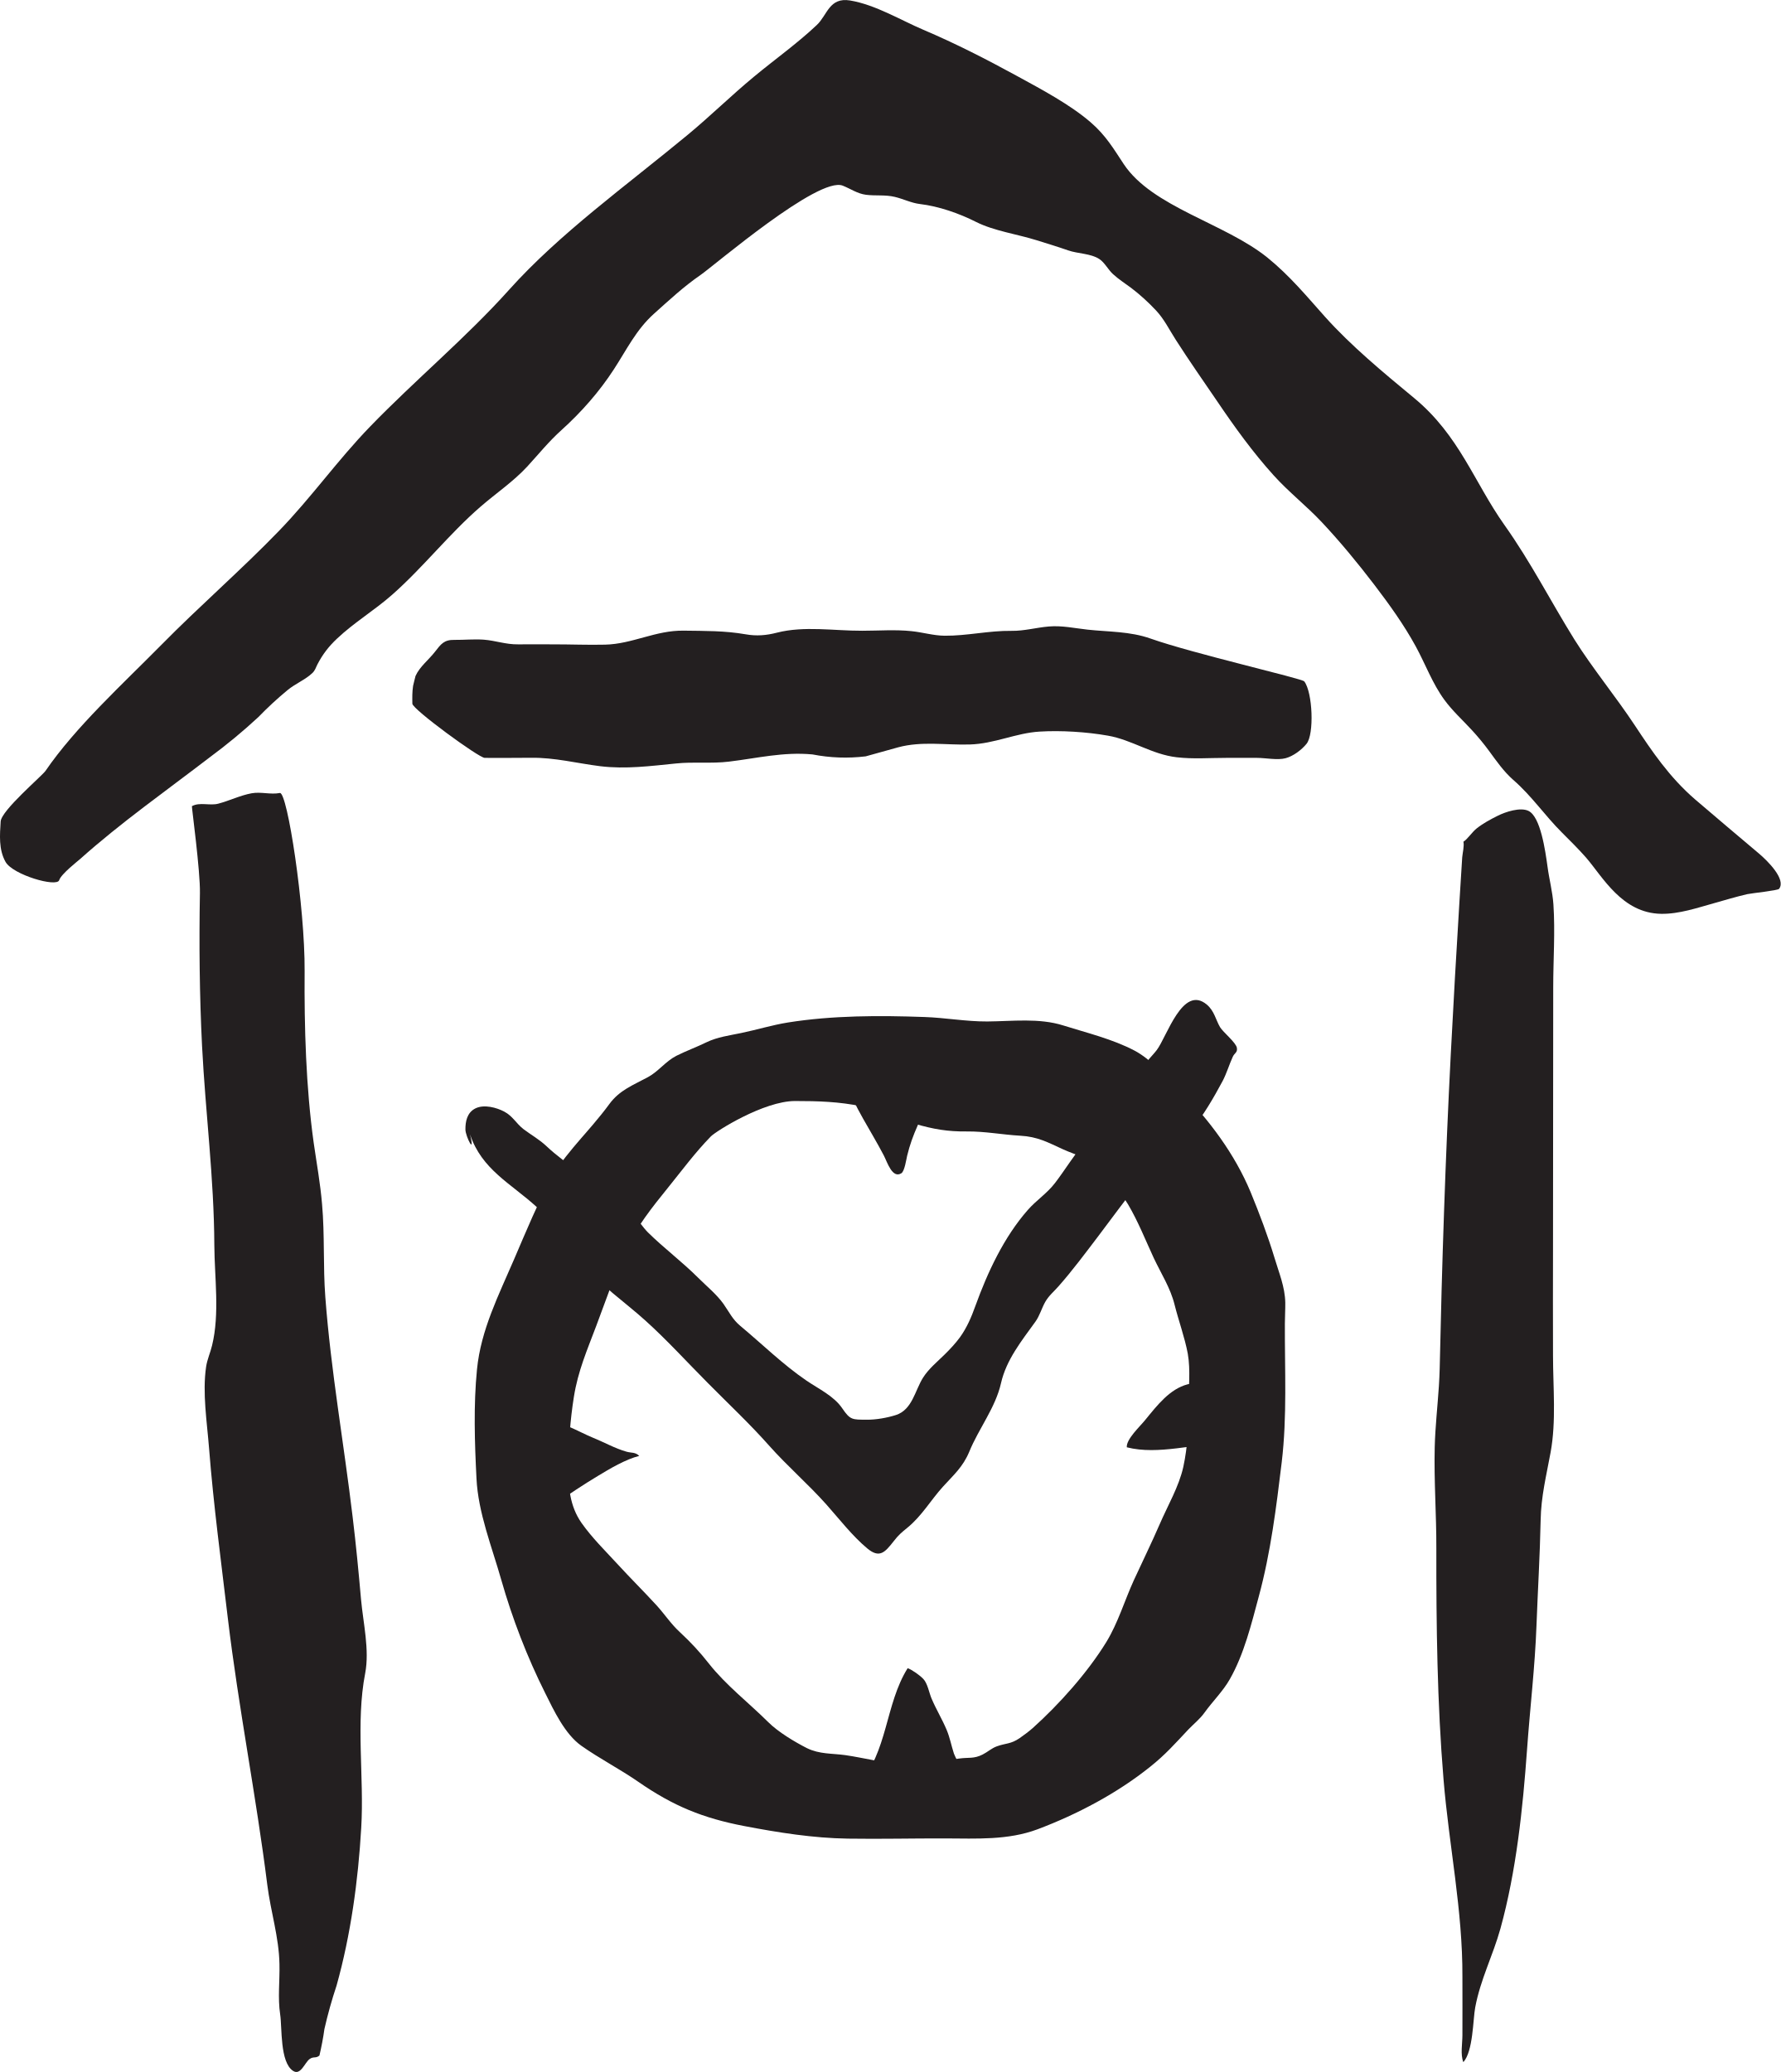
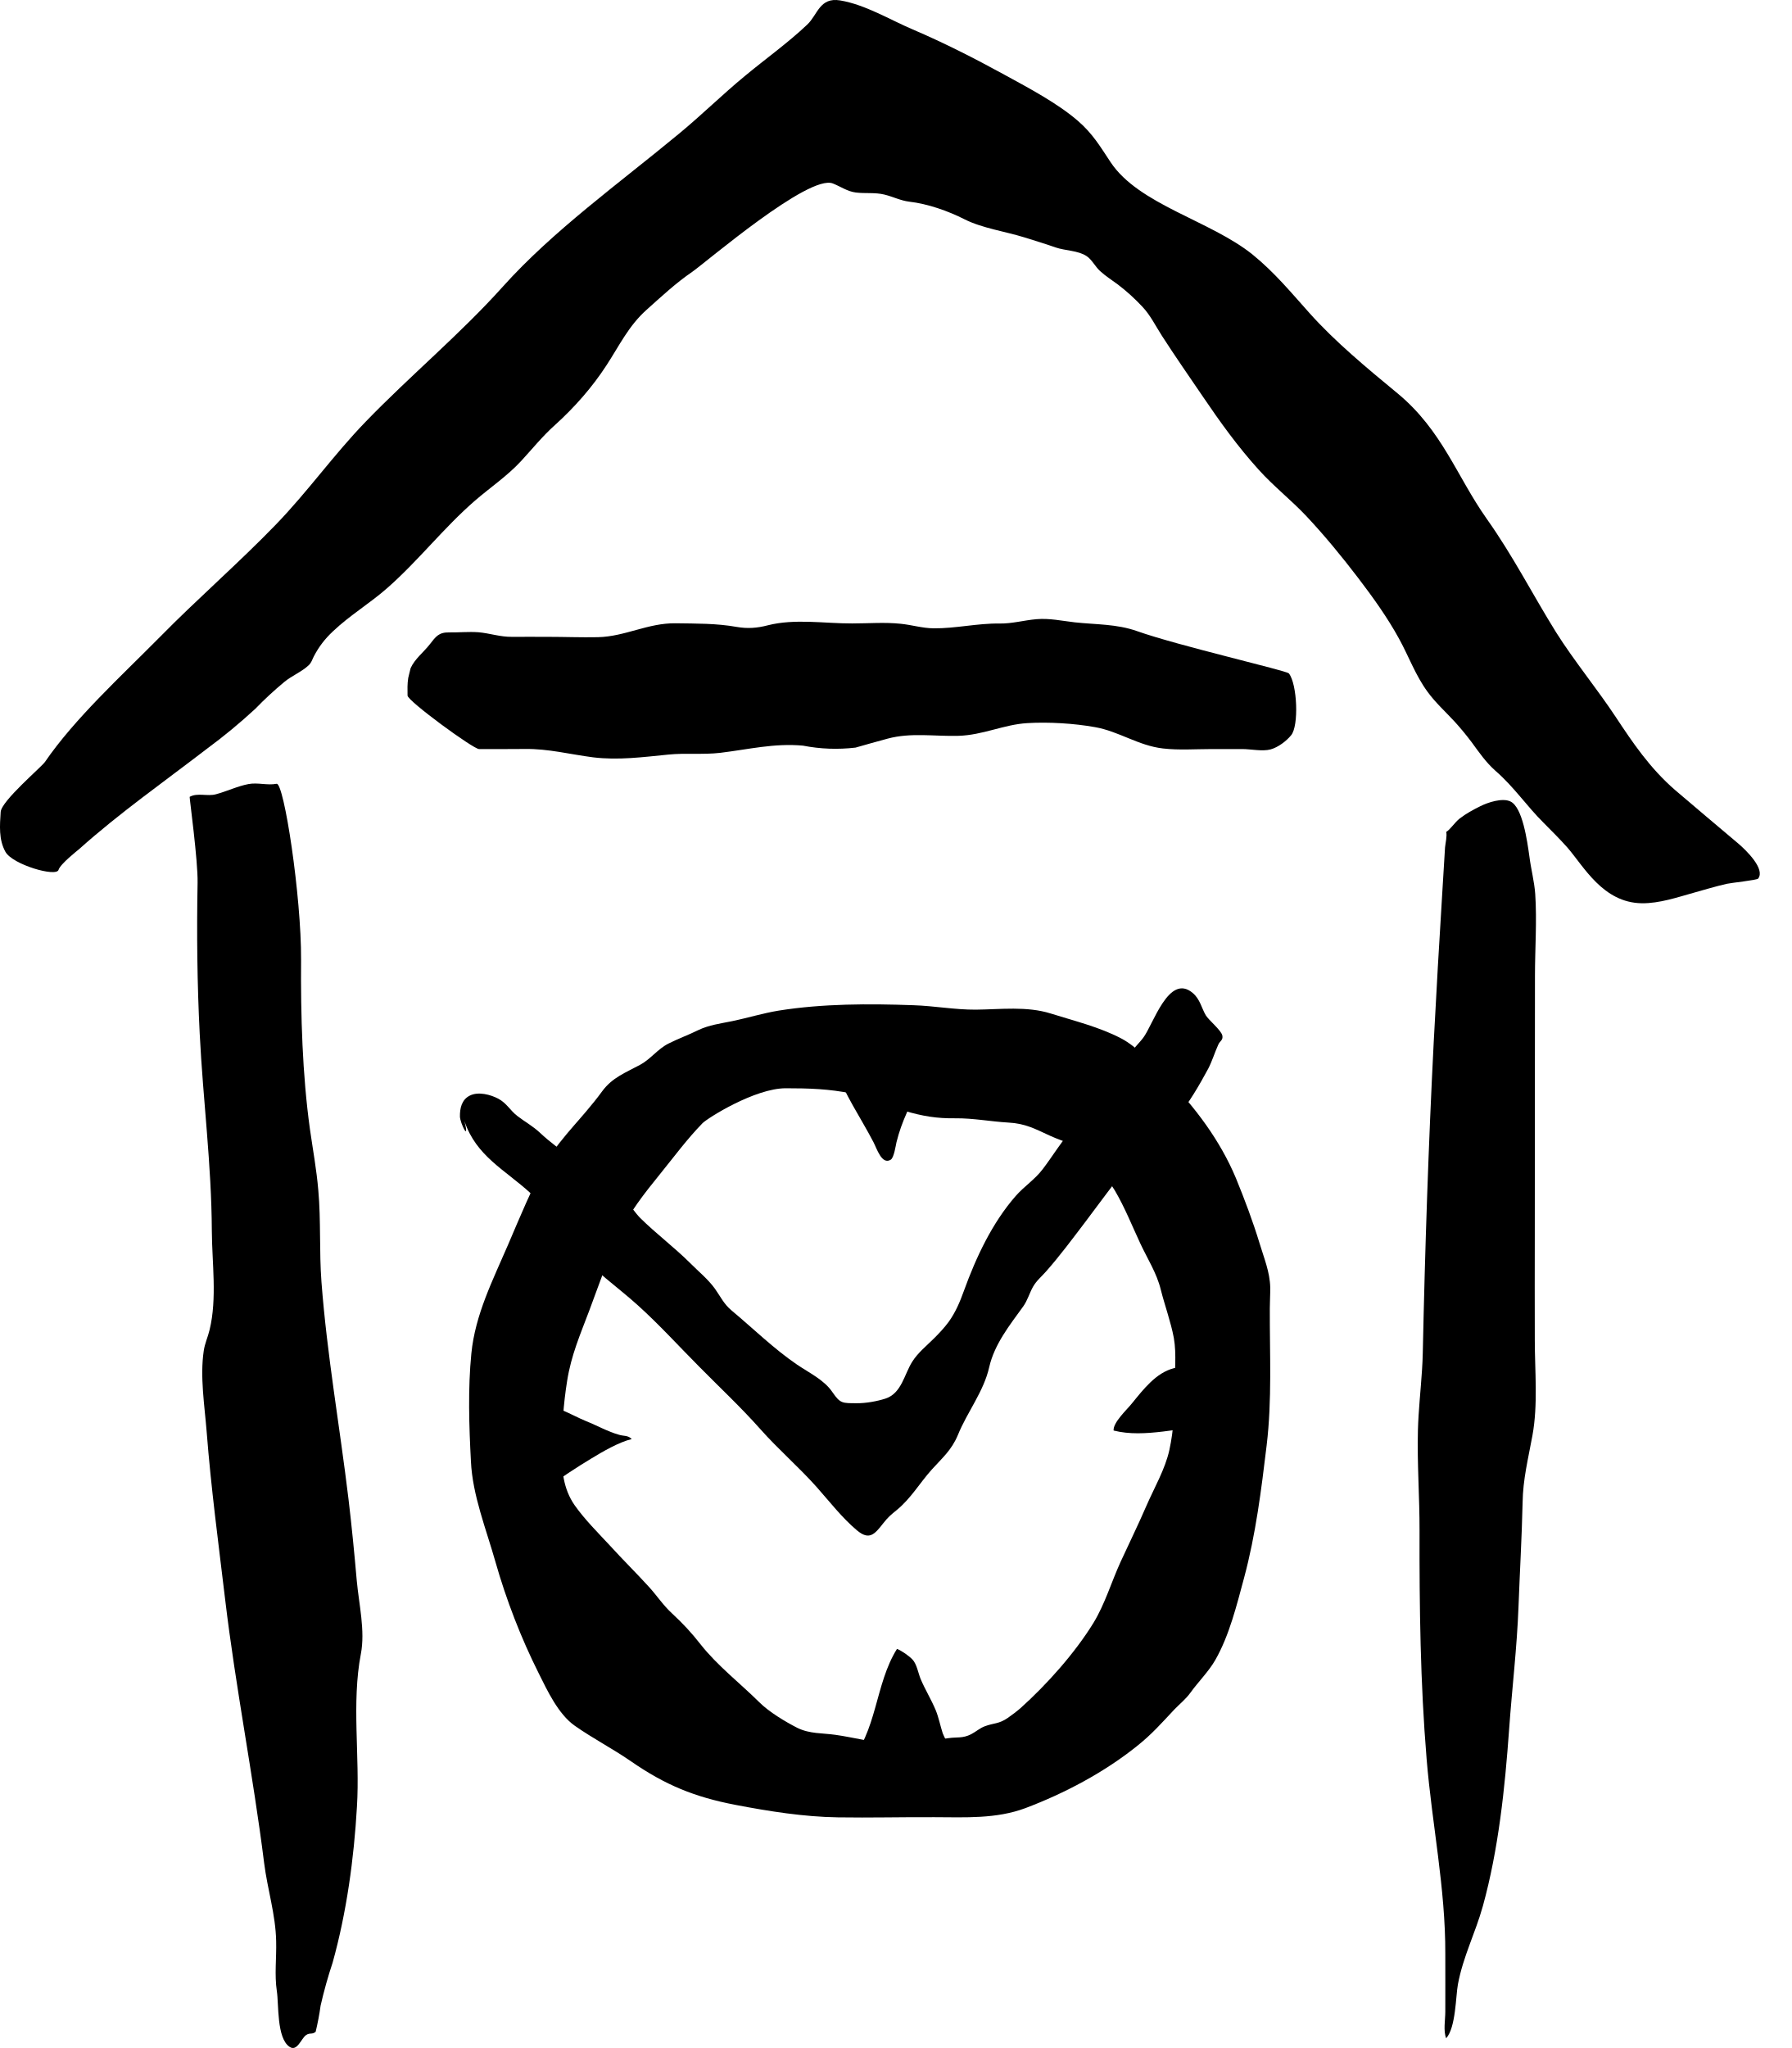
- <svg xmlns="http://www.w3.org/2000/svg" width="20.628" height="24" viewBox="0 0 5.458 6.35" version="1.1" id="svg10901">
-   <defs id="defs10898">
-     <clipPath clipPathUnits="userSpaceOnUse" id="clipPath2710">
-       <path d="m 298.717,249.57 h 24.7 v 24.7 h -24.7 z" id="path2708" />
-     </clipPath>
-   </defs>
-   <g id="layer1" transform="translate(-63.99285,-104.9461)">
-     <g id="g2704" transform="matrix(0.3109498,0,0,-0.3109498,-30.05779,189.7889)">
-       <g id="g2706" clip-path="url(#clipPath2710)">
-         <g id="g2712" transform="translate(302.911,265.253)">
-           <path d="m 0,0 c 0.296,0.432 0.758,0.853 1.144,1.244 0.373,0.379 0.79,0.741 1.158,1.122 0.322,0.333 0.574,0.693 0.896,1.026 0.444,0.459 0.946,0.876 1.369,1.347 0.499,0.557 1.155,1.027 1.763,1.53 0.226,0.187 0.427,0.386 0.652,0.572 0.206,0.171 0.43,0.33 0.62,0.51 C 7.707,7.449 7.724,7.627 7.931,7.593 8.181,7.551 8.432,7.398 8.651,7.305 8.973,7.168 9.273,7.014 9.57,6.852 9.821,6.715 10.099,6.567 10.301,6.393 10.452,6.263 10.53,6.128 10.628,5.98 10.91,5.556 11.622,5.399 12.044,5.059 c 0.222,-0.18 0.39,-0.385 0.569,-0.585 0.257,-0.286 0.566,-0.542 0.879,-0.801 0.444,-0.368 0.588,-0.825 0.887,-1.248 0.263,-0.37 0.456,-0.753 0.692,-1.132 0.179,-0.285 0.408,-0.562 0.596,-0.847 0.166,-0.251 0.338,-0.507 0.591,-0.726 0.209,-0.18 0.42,-0.356 0.631,-0.535 0.083,-0.07 0.271,-0.255 0.198,-0.348 -0.012,-0.016 -0.272,-0.043 -0.313,-0.052 -0.112,-0.026 -0.221,-0.059 -0.331,-0.09 -0.159,-0.044 -0.341,-0.107 -0.518,-0.104 -0.387,0.006 -0.577,0.366 -0.741,0.555 -0.073,0.083 -0.155,0.164 -0.236,0.245 -0.171,0.17 -0.297,0.36 -0.481,0.52 -0.095,0.084 -0.164,0.184 -0.238,0.285 -0.053,0.072 -0.11,0.141 -0.171,0.207 -0.09,0.098 -0.19,0.188 -0.269,0.296 C 13.67,0.861 13.602,1.051 13.506,1.227 13.389,1.441 13.245,1.641 13.097,1.835 12.935,2.047 12.763,2.256 12.581,2.45 12.429,2.612 12.255,2.747 12.106,2.912 11.9,3.14 11.722,3.387 11.55,3.641 11.412,3.843 11.273,4.042 11.141,4.248 11.078,4.346 11.026,4.453 10.946,4.538 10.87,4.619 10.789,4.693 10.701,4.76 10.641,4.805 10.577,4.845 10.522,4.896 10.476,4.937 10.439,5.011 10.388,5.044 10.305,5.1 10.173,5.097 10.08,5.13 9.977,5.166 9.874,5.197 9.769,5.23 9.577,5.29 9.348,5.322 9.173,5.41 9.007,5.494 8.805,5.565 8.618,5.587 8.534,5.597 8.456,5.637 8.372,5.657 8.277,5.68 8.182,5.666 8.087,5.678 8.002,5.689 7.938,5.736 7.858,5.768 7.619,5.862 6.598,4.986 6.457,4.888 6.29,4.773 6.149,4.641 5.998,4.506 5.821,4.347 5.729,4.152 5.601,3.956 5.459,3.737 5.281,3.535 5.087,3.36 4.962,3.248 4.861,3.122 4.748,2.999 4.609,2.849 4.44,2.736 4.287,2.603 3.978,2.335 3.726,2.009 3.418,1.737 3.244,1.583 3.042,1.463 2.873,1.303 2.792,1.227 2.732,1.149 2.681,1.051 2.662,1.015 2.66,0.992 2.628,0.962 2.563,0.9 2.459,0.857 2.387,0.797 2.286,0.714 2.19,0.625 2.099,0.531 1.946,0.389 1.786,0.257 1.618,0.133 1.191,-0.195 0.741,-0.511 0.34,-0.87 0.327,-0.882 0.153,-1.017 0.135,-1.077 0.113,-1.151 -0.322,-1.025 -0.394,-0.897 -0.463,-0.773 -0.45,-0.633 -0.442,-0.499 -0.436,-0.39 -0.035,-0.051 0,0" style="fill:#231f20;fill-opacity:1;fill-rule:nonzero;stroke:none" id="path2714" />
-         </g>
-         <g id="g2716" transform="translate(314.177,258.994)">
-           <path d="m 0,0 c 0,-0.208 -0.007,-0.397 -0.051,-0.601 -0.043,-0.194 -0.153,-0.38 -0.232,-0.563 -0.081,-0.187 -0.171,-0.37 -0.256,-0.555 -0.092,-0.202 -0.155,-0.418 -0.27,-0.607 -0.184,-0.3 -0.464,-0.614 -0.727,-0.85 -0.04,-0.035 -0.086,-0.069 -0.129,-0.099 -0.088,-0.06 -0.136,-0.048 -0.226,-0.081 -0.051,-0.019 -0.09,-0.056 -0.138,-0.08 -0.086,-0.044 -0.139,-0.027 -0.226,-0.039 -0.192,-0.027 -0.369,-0.043 -0.567,-0.046 -0.192,-0.002 -0.371,0.052 -0.561,0.079 -0.13,0.018 -0.254,0.008 -0.378,0.069 -0.12,0.061 -0.284,0.159 -0.381,0.256 -0.19,0.189 -0.418,0.365 -0.585,0.577 -0.091,0.116 -0.176,0.207 -0.283,0.307 -0.089,0.081 -0.149,0.174 -0.229,0.263 -0.128,0.14 -0.263,0.273 -0.391,0.413 -0.119,0.129 -0.251,0.259 -0.353,0.404 -0.116,0.166 -0.131,0.356 -0.129,0.551 0.002,0.236 0.017,0.458 0.054,0.691 0.041,0.257 0.13,0.459 0.221,0.701 0.095,0.252 0.18,0.503 0.292,0.749 0.102,0.223 0.261,0.422 0.414,0.611 0.139,0.172 0.267,0.346 0.423,0.506 0.05,0.051 0.522,0.349 0.83,0.349 0.227,0 0.435,-0.006 0.659,-0.053 0.184,-0.039 0.345,-0.122 0.523,-0.172 0.184,-0.053 0.322,-0.077 0.511,-0.075 0.177,0.002 0.35,-0.032 0.526,-0.042 0.171,-0.009 0.271,-0.065 0.418,-0.132 0.156,-0.071 0.235,-0.071 0.355,-0.202 0.098,-0.106 0.217,-0.218 0.291,-0.344 0.099,-0.168 0.171,-0.351 0.253,-0.528 0.072,-0.153 0.164,-0.294 0.205,-0.46 0.04,-0.159 0.1,-0.322 0.13,-0.482 C 0.022,0.35 0,0.167 0,0 M 0.954,1.018 C 0.951,1.174 0.892,1.311 0.848,1.459 0.782,1.677 0.699,1.896 0.612,2.108 0.455,2.484 0.205,2.817 -0.078,3.106 -0.202,3.232 -0.374,3.419 -0.532,3.502 -0.752,3.617 -1,3.676 -1.235,3.75 -1.473,3.825 -1.736,3.791 -1.983,3.789 -2.193,3.788 -2.395,3.826 -2.603,3.833 -3.048,3.849 -3.509,3.849 -3.948,3.779 -4.104,3.754 -4.255,3.707 -4.41,3.675 -4.525,3.651 -4.643,3.636 -4.751,3.584 -4.849,3.536 -4.949,3.5 -5.047,3.451 -5.156,3.395 -5.221,3.299 -5.327,3.241 -5.476,3.16 -5.608,3.113 -5.71,2.973 -5.802,2.846 -5.95,2.68 -5.989,2.635 -6.083,2.526 -6.196,2.393 -6.267,2.266 -6.417,1.997 -6.525,1.729 -6.647,1.446 -6.798,1.094 -6.975,0.749 -7.013,0.36 -7.048,0.009 -7.036,-0.363 -7.018,-0.715 c 0.016,-0.338 0.153,-0.677 0.245,-1.002 0.108,-0.379 0.255,-0.76 0.432,-1.113 0.085,-0.171 0.194,-0.405 0.357,-0.52 0.18,-0.127 0.379,-0.229 0.561,-0.355 0.345,-0.239 0.637,-0.358 1.044,-0.436 0.334,-0.064 0.68,-0.119 1.021,-0.124 0.321,-0.005 0.643,0.003 0.964,0.002 0.305,-0.001 0.615,-0.019 0.906,0.09 0.391,0.147 0.786,0.356 1.11,0.616 0.151,0.12 0.246,0.229 0.377,0.368 0.052,0.054 0.115,0.104 0.159,0.166 0.078,0.109 0.183,0.212 0.248,0.327 0.142,0.248 0.214,0.547 0.287,0.818 0.118,0.436 0.172,0.878 0.226,1.323 0.054,0.452 0.029,0.91 0.031,1.365 0,0.069 0.005,0.14 0.004,0.208" style="fill:#231f20;fill-opacity:1;fill-rule:nonzero;stroke:none" id="path2718" />
-         </g>
-         <g id="g2720" transform="translate(307.095,261.671)">
-           <path d="m 0,0 c 0.116,-0.348 0.4,-0.482 0.657,-0.716 0.176,-0.161 0.305,-0.367 0.452,-0.552 0.177,-0.225 0.41,-0.378 0.62,-0.568 0.215,-0.194 0.411,-0.41 0.615,-0.615 0.201,-0.203 0.413,-0.402 0.603,-0.616 0.181,-0.204 0.386,-0.38 0.566,-0.582 0.127,-0.143 0.255,-0.309 0.402,-0.432 0.121,-0.101 0.174,-0.041 0.261,0.07 0.047,0.061 0.077,0.086 0.136,0.134 0.142,0.116 0.228,0.269 0.349,0.403 0.107,0.118 0.197,0.194 0.26,0.345 0.094,0.23 0.258,0.433 0.313,0.676 0.052,0.23 0.202,0.416 0.339,0.606 0.042,0.058 0.062,0.133 0.097,0.195 0.037,0.064 0.084,0.1 0.132,0.155 0.136,0.154 0.263,0.325 0.387,0.488 0.143,0.189 0.283,0.382 0.43,0.565 0.143,0.178 0.348,0.307 0.491,0.483 0.118,0.146 0.221,0.322 0.309,0.487 0.039,0.075 0.064,0.16 0.099,0.237 C 7.535,0.802 7.567,0.805 7.559,0.852 7.55,0.905 7.422,1.007 7.393,1.056 7.351,1.128 7.336,1.217 7.263,1.278 7.025,1.479 6.869,0.961 6.769,0.83 6.72,0.766 6.671,0.731 6.638,0.652 6.583,0.519 6.554,0.461 6.444,0.372 6.298,0.255 6.18,0.064 6.058,-0.081 5.952,-0.207 5.867,-0.348 5.768,-0.478 5.686,-0.585 5.584,-0.648 5.498,-0.746 5.262,-1.015 5.102,-1.359 4.981,-1.693 4.942,-1.802 4.898,-1.905 4.83,-2 4.785,-2.061 4.732,-2.118 4.678,-2.171 4.604,-2.244 4.522,-2.31 4.466,-2.398 4.386,-2.524 4.36,-2.715 4.198,-2.767 4.113,-2.794 4.003,-2.814 3.912,-2.813 3.769,-2.812 3.749,-2.818 3.67,-2.702 3.588,-2.58 3.439,-2.511 3.317,-2.428 3.085,-2.27 2.879,-2.067 2.664,-1.888 2.587,-1.824 2.555,-1.752 2.498,-1.671 2.43,-1.576 2.333,-1.498 2.25,-1.415 2.092,-1.257 1.911,-1.122 1.753,-0.966 1.702,-0.915 1.666,-0.85 1.609,-0.803 1.522,-0.732 1.428,-0.686 1.349,-0.603 1.175,-0.419 0.943,-0.295 0.756,-0.119 0.682,-0.049 0.605,-0.008 0.527,0.051 0.456,0.106 0.422,0.179 0.337,0.224 0.263,0.263 0.139,0.298 0.053,0.255 -0.029,0.214 -0.046,0.126 -0.045,0.046 -0.044,-0.02 0.055,-0.22 0,0" style="fill:#231f20;fill-opacity:1;fill-rule:nonzero;stroke:none" id="path2722" />
-         </g>
-         <g id="g2724" transform="translate(316.645,259.188)">
-           <path d="m 0,0 c -0.013,-0.2 -0.036,-0.4 -0.041,-0.601 -0.008,-0.332 0.017,-0.665 0.016,-0.997 -10e-4,-0.759 0.008,-1.522 0.071,-2.279 0.054,-0.653 0.189,-1.288 0.186,-1.944 0,-0.192 0.001,-0.384 0,-0.576 0,-0.081 -0.021,-0.189 0.009,-0.265 0.097,0.106 0.095,0.421 0.117,0.539 0.052,0.278 0.174,0.509 0.249,0.778 0.156,0.566 0.22,1.18 0.262,1.763 0.029,0.408 0.078,0.814 0.093,1.222 0.013,0.346 0.034,0.692 0.041,1.038 0.004,0.236 0.056,0.44 0.098,0.669 0.057,0.309 0.024,0.642 0.024,0.955 -10e-4,0.356 -10e-4,0.712 0,1.068 0,0.854 0.002,1.708 0.002,2.562 0,0.268 0.02,0.549 0.002,0.816 C 1.121,4.871 1.087,4.998 1.071,5.12 1.049,5.279 1.002,5.615 0.882,5.671 0.802,5.709 0.657,5.661 0.581,5.623 0.511,5.588 0.439,5.55 0.374,5.499 0.326,5.461 0.282,5.391 0.242,5.367 0.251,5.323 0.234,5.258 0.23,5.213 0.221,5.069 0.212,4.925 0.203,4.781 0.172,4.276 0.143,3.772 0.117,3.267 0.064,2.236 0.03,1.205 0.008,0.172 0.006,0.115 0.004,0.057 0,0" style="fill:#231f20;fill-opacity:1;fill-rule:nonzero;stroke:none" id="path2726" />
-         </g>
-         <g id="g2728" transform="translate(304.433,264.049)">
-           <path d="M 0,0 C -0.009,-0.502 -0.004,-1.007 0.021,-1.508 0.055,-2.171 0.139,-2.806 0.142,-3.472 0.144,-3.788 0.196,-4.147 0.12,-4.458 0.103,-4.53 0.072,-4.596 0.061,-4.669 0.023,-4.926 0.07,-5.215 0.09,-5.472 c 0.044,-0.56 0.119,-1.118 0.185,-1.675 0.105,-0.879 0.279,-1.75 0.389,-2.628 0.033,-0.264 0.115,-0.515 0.12,-0.781 0.004,-0.166 -0.018,-0.333 0.007,-0.497 0.02,-0.13 -0.004,-0.47 0.127,-0.556 0.075,-0.05 0.116,0.084 0.164,0.117 0.039,0.028 0.059,0.003 0.096,0.034 0.02,0.086 0.037,0.173 0.049,0.261 0.033,0.145 0.073,0.288 0.12,0.429 0.14,0.501 0.213,1.036 0.243,1.555 0.03,0.499 -0.056,1.034 0.039,1.523 0.044,0.229 -0.02,0.497 -0.041,0.728 C 1.564,-6.69 1.538,-6.418 1.505,-6.147 1.419,-5.425 1.291,-4.71 1.236,-3.982 1.213,-3.679 1.231,-3.37 1.204,-3.068 1.187,-2.863 1.15,-2.662 1.121,-2.459 1.045,-1.914 1.028,-1.323 1.032,-0.769 1.036,-0.139 0.862,1 0.788,0.986 0.697,0.968 0.601,1 0.509,0.983 0.399,0.963 0.289,0.909 0.182,0.881 0.098,0.858 -0.001,0.899 -0.079,0.856 -0.081,0.84 0.004,0.218 0,0" style="fill:#231f20;fill-opacity:1;fill-rule:nonzero;stroke:none" id="path2730" />
-         </g>
-         <g id="g2732" transform="translate(307.24,265.381)">
-           <path d="m 0,0 c 0.153,0 0.305,-0.001 0.458,0.001 0.233,0.003 0.449,-0.054 0.68,-0.083 0.253,-0.031 0.498,0.002 0.749,0.027 0.173,0.018 0.347,-0.003 0.52,0.018 0.282,0.034 0.537,0.098 0.824,0.071 C 3.405,0 3.58,-0.006 3.755,0.015 3.862,0.045 3.968,0.075 4.075,0.104 4.308,0.167 4.545,0.125 4.781,0.132 5.025,0.139 5.235,0.245 5.469,0.259 5.679,0.272 5.935,0.256 6.143,0.219 6.379,0.178 6.576,0.034 6.821,0.006 6.982,-0.013 7.146,0 7.308,0 7.41,0 7.511,0 7.613,0 7.696,0 7.816,-0.025 7.895,-0.003 7.97,0.017 8.052,0.079 8.1,0.138 8.178,0.232 8.161,0.647 8.078,0.754 8.055,0.783 6.978,1.029 6.563,1.176 6.359,1.248 6.153,1.241 5.942,1.264 5.814,1.278 5.69,1.306 5.561,1.295 5.438,1.285 5.317,1.25 5.193,1.252 4.97,1.255 4.753,1.202 4.533,1.204 4.423,1.205 4.316,1.238 4.207,1.249 4.047,1.266 3.882,1.253 3.721,1.253 3.445,1.252 3.149,1.303 2.88,1.234 2.776,1.207 2.679,1.199 2.572,1.218 2.365,1.254 2.171,1.251 1.961,1.254 1.684,1.258 1.456,1.122 1.186,1.116 1.02,1.112 0.852,1.119 0.685,1.119 0.567,1.119 0.447,1.12 0.329,1.119 0.21,1.117 0.107,1.156 -0.008,1.165 -0.104,1.172 -0.203,1.162 -0.298,1.163 -0.401,1.165 -0.431,1.122 -0.49,1.046 -0.551,0.967 -0.641,0.899 -0.682,0.807 -0.683,0.806 -0.707,0.705 -0.706,0.709 -0.715,0.65 -0.714,0.595 -0.713,0.534 -0.713,0.48 -0.057,0 0,0" style="fill:#231f20;fill-opacity:1;fill-rule:nonzero;stroke:none" id="path2734" />
-         </g>
-         <g id="g2736" transform="translate(314.55,258.624)">
-           <path d="m 0,0 c -0.311,0.002 -0.667,-0.118 -0.981,-0.038 -0.007,0.08 0.131,0.206 0.182,0.27 0.117,0.143 0.241,0.305 0.418,0.351 0.085,0.022 0.568,0.08 0.56,0.222" style="fill:#231f20;fill-opacity:1;fill-rule:nonzero;stroke:none" id="path2738" />
-         </g>
-         <g id="g2740" transform="translate(307.793,258.848)">
-           <path d="M 0,0 C 0.169,0.02 0.367,-0.108 0.515,-0.168 0.622,-0.211 0.733,-0.274 0.844,-0.305 0.891,-0.319 0.933,-0.308 0.97,-0.347 0.841,-0.378 0.676,-0.475 0.563,-0.544 0.421,-0.629 0.279,-0.725 0.142,-0.817 0.068,-0.868 -0.063,-1.036 -0.167,-0.978 c 0.029,0.059 0.1,0.094 0.167,0.083" style="fill:#231f20;fill-opacity:1;fill-rule:nonzero;stroke:none" id="path2742" />
-         </g>
-         <g id="g2744" transform="translate(310.925,255.268)">
-           <path d="M 0,0 C 0.288,0.309 0.261,0.785 0.484,1.141 0.529,1.124 0.603,1.072 0.638,1.035 0.68,0.992 0.696,0.897 0.719,0.843 0.764,0.736 0.825,0.637 0.869,0.531 0.9,0.457 0.915,0.376 0.94,0.299 0.948,0.273 1.013,0.156 1.02,0.126 1.043,0.036 0.984,-0.104 1.076,-0.163 1.073,-0.109 1.074,-0.054 1.074,0" style="fill:#231f20;fill-opacity:1;fill-rule:nonzero;stroke:none" id="path2746" />
-         </g>
-         <g id="g2748" transform="translate(310.791,262.204)">
-           <path d="m 0,0 c 0.094,-0.268 0.253,-0.492 0.384,-0.744 0.033,-0.064 0.083,-0.229 0.172,-0.173 0.032,0.02 0.049,0.14 0.057,0.173 0.026,0.107 0.059,0.198 0.104,0.299 0.058,0.129 0.075,0.293 0.178,0.4" style="fill:#231f20;fill-opacity:1;fill-rule:nonzero;stroke:none" id="path2750" />
-         </g>
-       </g>
-     </g>
-   </g>
+ <svg xmlns="http://www.w3.org/2000/svg" width="21" height="24" viewBox="0 0 21 24" fill="#000000">
+   <path d="M0.527 8.929C0.875 8.421 1.418 7.926 1.872 7.467C2.31 7.021 2.8 6.596 3.233 6.148C3.611 5.757 3.907 5.334 4.286 4.942C4.807 4.403 5.397 3.913 5.894 3.359C6.481 2.705 7.252 2.152 7.966 1.561C8.232 1.341 8.468 1.107 8.733 0.889C8.975 0.688 9.238 0.501 9.461 0.289C9.585 0.174 9.605 -0.035 9.848 0.005C10.142 0.054 10.437 0.234 10.694 0.343C11.073 0.505 11.425 0.685 11.774 0.876C12.069 1.037 12.396 1.211 12.633 1.415C12.811 1.568 12.902 1.727 13.018 1.901C13.349 2.399 14.186 2.584 14.682 2.983C14.943 3.195 15.14 3.436 15.351 3.671C15.652 4.007 16.016 4.308 16.384 4.612C16.905 5.044 17.075 5.582 17.426 6.079C17.735 6.514 17.962 6.964 18.239 7.409C18.45 7.744 18.719 8.07 18.94 8.404C19.135 8.699 19.337 9 19.634 9.258C19.88 9.469 20.128 9.676 20.376 9.886C20.473 9.969 20.694 10.186 20.608 10.296C20.594 10.314 20.289 10.346 20.241 10.357C20.109 10.387 19.981 10.426 19.852 10.462C19.665 10.514 19.451 10.588 19.243 10.585C18.788 10.578 18.565 10.154 18.372 9.932C18.286 9.835 18.19 9.74 18.095 9.644C17.894 9.445 17.746 9.221 17.529 9.033C17.418 8.935 17.337 8.817 17.25 8.698C17.187 8.614 17.12 8.533 17.049 8.455C16.943 8.34 16.825 8.234 16.733 8.107C16.593 7.917 16.513 7.693 16.4 7.487C16.262 7.235 16.093 7 15.919 6.772C15.729 6.523 15.527 6.277 15.313 6.049C15.134 5.859 14.93 5.7 14.755 5.506C14.512 5.238 14.303 4.948 14.101 4.65C13.939 4.412 13.776 4.178 13.62 3.936C13.546 3.821 13.485 3.695 13.391 3.595C13.302 3.5 13.207 3.413 13.103 3.334C13.033 3.282 12.958 3.235 12.893 3.175C12.839 3.126 12.796 3.039 12.736 3.001C12.638 2.935 12.483 2.938 12.374 2.9C12.252 2.857 12.132 2.821 12.008 2.782C11.782 2.712 11.513 2.674 11.308 2.571C11.113 2.472 10.875 2.388 10.655 2.363C10.557 2.351 10.465 2.304 10.366 2.28C10.255 2.253 10.143 2.27 10.031 2.256C9.931 2.243 9.856 2.187 9.762 2.15C9.481 2.039 8.281 3.069 8.116 3.184C7.919 3.319 7.754 3.474 7.576 3.633C7.368 3.82 7.26 4.049 7.11 4.279C6.943 4.537 6.734 4.774 6.506 4.98C6.359 5.111 6.24 5.26 6.107 5.404C5.944 5.58 5.745 5.713 5.565 5.869C5.202 6.184 4.906 6.568 4.544 6.887C4.34 7.068 4.102 7.209 3.904 7.397C3.808 7.487 3.738 7.578 3.678 7.693C3.656 7.736 3.653 7.763 3.616 7.798C3.539 7.871 3.417 7.921 3.332 7.992C3.214 8.09 3.101 8.194 2.994 8.305C2.814 8.471 2.626 8.627 2.429 8.772C1.927 9.158 1.398 9.529 0.927 9.951C0.911 9.965 0.707 10.124 0.686 10.194C0.66 10.281 0.149 10.133 0.064 9.983C-0.017 9.837 -0.002 9.673 0.008 9.515C0.015 9.387 0.486 8.989 0.527 8.929Z" />
+   <path d="M13.767 16.285C13.767 16.529 13.759 16.751 13.707 16.991C13.657 17.219 13.528 17.437 13.435 17.652C13.34 17.872 13.234 18.087 13.134 18.305C13.026 18.542 12.952 18.796 12.817 19.018C12.6 19.371 12.271 19.74 11.962 20.017C11.915 20.058 11.861 20.098 11.811 20.133C11.707 20.204 11.651 20.19 11.545 20.229C11.485 20.251 11.439 20.294 11.383 20.323C11.282 20.374 11.22 20.354 11.117 20.369C10.892 20.4 10.684 20.419 10.451 20.422C10.225 20.425 10.015 20.361 9.792 20.33C9.639 20.308 9.493 20.32 9.347 20.249C9.206 20.177 9.014 20.062 8.9 19.948C8.676 19.726 8.408 19.519 8.212 19.27C8.105 19.133 8.005 19.026 7.879 18.909C7.775 18.814 7.704 18.704 7.61 18.6C7.46 18.435 7.301 18.279 7.151 18.114C7.011 17.963 6.856 17.81 6.736 17.64C6.6 17.445 6.582 17.221 6.584 16.992C6.587 16.715 6.604 16.454 6.648 16.18C6.696 15.878 6.801 15.64 6.908 15.356C7.019 15.06 7.119 14.765 7.251 14.476C7.371 14.214 7.557 13.98 7.737 13.758C7.901 13.556 8.051 13.351 8.234 13.163C8.293 13.103 8.848 12.753 9.21 12.753C9.477 12.753 9.721 12.76 9.984 12.815C10.2 12.861 10.39 12.959 10.599 13.017C10.815 13.08 10.977 13.108 11.2 13.105C11.408 13.103 11.611 13.143 11.818 13.155C12.019 13.165 12.136 13.231 12.309 13.31C12.492 13.393 12.585 13.393 12.726 13.547C12.841 13.672 12.981 13.804 13.068 13.952C13.184 14.149 13.269 14.364 13.366 14.572C13.45 14.752 13.558 14.918 13.606 15.113C13.653 15.3 13.724 15.491 13.759 15.679C13.793 15.873 13.767 16.088 13.767 16.285ZM14.889 15.088C14.885 14.905 14.816 14.744 14.764 14.57C14.686 14.314 14.589 14.056 14.487 13.807C14.302 13.365 14.008 12.974 13.676 12.634C13.53 12.486 13.328 12.266 13.142 12.169C12.884 12.034 12.592 11.964 12.316 11.877C12.036 11.789 11.727 11.829 11.437 11.832C11.19 11.833 10.953 11.788 10.708 11.78C10.185 11.761 9.643 11.761 9.128 11.843C8.944 11.873 8.767 11.928 8.585 11.966C8.449 11.994 8.311 12.011 8.184 12.072C8.069 12.129 7.951 12.171 7.836 12.229C7.708 12.294 7.631 12.407 7.507 12.476C7.332 12.571 7.177 12.626 7.057 12.79C6.949 12.94 6.775 13.135 6.729 13.188C6.618 13.316 6.486 13.472 6.402 13.621C6.226 13.938 6.099 14.252 5.956 14.585C5.778 14.999 5.57 15.404 5.525 15.861C5.484 16.274 5.498 16.711 5.52 17.125C5.538 17.522 5.699 17.92 5.807 18.302C5.934 18.748 6.107 19.196 6.315 19.61C6.415 19.811 6.543 20.086 6.735 20.222C6.946 20.371 7.18 20.491 7.394 20.639C7.8 20.92 8.143 21.059 8.621 21.151C9.014 21.226 9.42 21.291 9.821 21.297C10.198 21.303 10.577 21.293 10.954 21.295C11.312 21.296 11.677 21.317 12.019 21.189C12.478 21.016 12.942 20.77 13.323 20.465C13.501 20.324 13.612 20.196 13.766 20.032C13.827 19.969 13.901 19.91 13.953 19.837C14.045 19.709 14.168 19.588 14.245 19.453C14.411 19.162 14.496 18.81 14.582 18.492C14.72 17.979 14.784 17.46 14.847 16.937C14.911 16.405 14.882 15.867 14.884 15.333C14.884 15.252 14.89 15.168 14.889 15.088Z" />
+   <path d="M5.444 13.138C5.581 13.547 5.914 13.705 6.216 13.98C6.423 14.169 6.575 14.411 6.748 14.629C6.956 14.893 7.23 15.073 7.476 15.296C7.729 15.524 7.959 15.778 8.199 16.019C8.435 16.258 8.684 16.491 8.908 16.743C9.12 16.983 9.361 17.189 9.573 17.427C9.722 17.595 9.873 17.79 10.045 17.934C10.188 18.053 10.25 17.983 10.352 17.852C10.407 17.781 10.443 17.751 10.512 17.695C10.679 17.558 10.78 17.379 10.922 17.221C11.048 17.082 11.154 16.993 11.228 16.816C11.338 16.545 11.531 16.307 11.595 16.021C11.657 15.751 11.833 15.532 11.994 15.309C12.043 15.241 12.067 15.153 12.108 15.08C12.151 15.005 12.207 14.962 12.263 14.898C12.423 14.717 12.572 14.516 12.718 14.324C12.886 14.102 13.05 13.875 13.223 13.66C13.391 13.451 13.632 13.299 13.8 13.092C13.939 12.921 14.06 12.714 14.164 12.52C14.209 12.432 14.239 12.332 14.28 12.242C14.3 12.196 14.337 12.192 14.328 12.137C14.317 12.075 14.167 11.955 14.133 11.897C14.084 11.813 14.066 11.708 13.98 11.636C13.7 11.4 13.517 12.009 13.399 12.163C13.342 12.238 13.284 12.279 13.246 12.372C13.181 12.528 13.147 12.597 13.018 12.701C12.846 12.839 12.707 13.063 12.564 13.234C12.439 13.382 12.339 13.547 12.223 13.7C12.127 13.826 12.007 13.9 11.906 14.015C11.629 14.331 11.44 14.736 11.298 15.128C11.252 15.256 11.201 15.377 11.121 15.489C11.068 15.561 11.006 15.627 10.942 15.69C10.855 15.776 10.759 15.853 10.693 15.957C10.599 16.105 10.568 16.329 10.378 16.39C10.278 16.422 10.149 16.445 10.042 16.444C9.874 16.443 9.85 16.45 9.757 16.314C9.661 16.171 9.486 16.089 9.343 15.992C9.07 15.806 8.828 15.568 8.575 15.357C8.485 15.282 8.447 15.197 8.38 15.102C8.3 14.991 8.186 14.899 8.089 14.801C7.903 14.616 7.69 14.457 7.505 14.274C7.445 14.214 7.402 14.137 7.335 14.082C7.233 13.999 7.123 13.945 7.03 13.847C6.825 13.631 6.553 13.485 6.333 13.278C6.246 13.196 6.155 13.148 6.064 13.078C5.98 13.014 5.94 12.928 5.84 12.875C5.753 12.829 5.608 12.788 5.507 12.839C5.41 12.887 5.39 12.99 5.391 13.084C5.393 13.162 5.509 13.397 5.444 13.138Z" />
+   <path d="M16.668 16.056C16.653 16.292 16.626 16.527 16.62 16.763C16.61 17.153 16.64 17.544 16.639 17.935C16.637 18.827 16.648 19.723 16.722 20.613C16.785 21.38 16.944 22.127 16.941 22.898C16.941 23.123 16.942 23.349 16.941 23.575C16.941 23.67 16.916 23.797 16.951 23.886C17.065 23.761 17.063 23.391 17.089 23.253C17.15 22.926 17.293 22.654 17.381 22.338C17.565 21.673 17.64 20.951 17.689 20.266C17.723 19.787 17.781 19.31 17.799 18.83C17.814 18.424 17.838 18.017 17.847 17.61C17.851 17.333 17.913 17.093 17.962 16.824C18.029 16.461 17.99 16.069 17.99 15.702C17.989 15.283 17.989 14.865 17.99 14.446C17.99 13.443 17.992 12.439 17.992 11.435C17.992 11.12 18.016 10.79 17.995 10.476C17.985 10.332 17.945 10.183 17.927 10.039C17.901 9.852 17.846 9.458 17.704 9.392C17.61 9.347 17.44 9.403 17.351 9.448C17.268 9.489 17.184 9.534 17.107 9.594C17.051 9.639 16.999 9.721 16.952 9.749C16.963 9.801 16.943 9.877 16.938 9.93C16.928 10.099 16.917 10.268 16.907 10.438C16.87 11.031 16.836 11.623 16.805 12.217C16.743 13.429 16.703 14.64 16.677 15.854C16.675 15.921 16.673 15.989 16.668 16.056Z" />
+   <path d="M2.316 10.344C2.305 10.934 2.311 11.527 2.341 12.116C2.38 12.895 2.479 13.641 2.483 14.424C2.485 14.795 2.546 15.217 2.457 15.583C2.437 15.668 2.4 15.745 2.388 15.831C2.343 16.133 2.398 16.473 2.422 16.774C2.473 17.433 2.561 18.088 2.639 18.743C2.762 19.776 2.967 20.8 3.096 21.832C3.135 22.142 3.231 22.437 3.237 22.75C3.242 22.945 3.216 23.141 3.245 23.334C3.269 23.486 3.241 23.886 3.395 23.987C3.483 24.046 3.531 23.888 3.587 23.849C3.633 23.817 3.657 23.846 3.7 23.81C3.724 23.709 3.744 23.606 3.758 23.503C3.797 23.332 3.844 23.164 3.899 22.999C4.063 22.41 4.149 21.781 4.184 21.171C4.22 20.585 4.119 19.956 4.23 19.381C4.282 19.112 4.207 18.797 4.182 18.526C4.154 18.206 4.123 17.886 4.085 17.568C3.983 16.719 3.833 15.879 3.768 15.023C3.741 14.667 3.763 14.304 3.731 13.949C3.711 13.708 3.667 13.472 3.633 13.233C3.544 12.593 3.524 11.899 3.529 11.247C3.533 10.507 3.329 9.168 3.242 9.185C3.135 9.206 3.022 9.168 2.914 9.188C2.785 9.212 2.655 9.275 2.53 9.308C2.431 9.335 2.315 9.287 2.223 9.338C2.221 9.356 2.321 10.087 2.316 10.344Z" />
+   <path d="M5.615 8.778C5.795 8.778 5.973 8.779 6.153 8.777C6.427 8.773 6.681 8.84 6.952 8.875C7.249 8.911 7.537 8.872 7.832 8.843C8.036 8.822 8.24 8.846 8.444 8.822C8.775 8.782 9.075 8.707 9.412 8.738C9.616 8.778 9.822 8.785 10.028 8.761C10.153 8.725 10.278 8.69 10.404 8.656C10.678 8.582 10.956 8.631 11.234 8.623C11.52 8.615 11.767 8.49 12.042 8.474C12.289 8.459 12.59 8.477 12.834 8.521C13.112 8.569 13.343 8.738 13.631 8.771C13.82 8.793 14.013 8.778 14.203 8.778C14.323 8.778 14.442 8.778 14.562 8.778C14.659 8.778 14.8 8.808 14.893 8.782C14.981 8.758 15.078 8.685 15.134 8.616C15.226 8.506 15.206 8.018 15.108 7.892C15.081 7.858 13.816 7.569 13.328 7.396C13.088 7.311 12.846 7.32 12.598 7.293C12.448 7.276 12.302 7.243 12.15 7.256C12.006 7.268 11.864 7.309 11.718 7.307C11.456 7.303 11.201 7.366 10.942 7.363C10.813 7.362 10.687 7.323 10.559 7.31C10.371 7.29 10.177 7.306 9.988 7.306C9.663 7.307 9.316 7.247 8.999 7.328C8.877 7.36 8.763 7.369 8.637 7.347C8.394 7.304 8.166 7.308 7.919 7.304C7.594 7.3 7.326 7.46 7.009 7.467C6.813 7.471 6.616 7.463 6.42 7.463C6.281 7.463 6.14 7.462 6.001 7.463C5.862 7.465 5.74 7.42 5.605 7.409C5.492 7.401 5.376 7.413 5.264 7.411C5.143 7.409 5.108 7.46 5.039 7.549C4.967 7.642 4.861 7.722 4.813 7.83C4.812 7.831 4.784 7.95 4.785 7.945C4.774 8.014 4.776 8.079 4.777 8.151C4.777 8.214 5.548 8.778 5.615 8.778Z" />
+   <path d="M14.206 16.719C13.84 16.717 13.422 16.858 13.053 16.764C13.045 16.67 13.207 16.522 13.267 16.447C13.404 16.279 13.55 16.088 13.758 16.034C13.858 16.008 14.425 15.94 14.416 15.773" />
+   <path d="M6.265 16.456C6.463 16.433 6.696 16.583 6.87 16.654C6.996 16.704 7.126 16.778 7.257 16.814C7.312 16.831 7.361 16.818 7.405 16.864C7.253 16.9 7.059 17.014 6.926 17.095C6.759 17.195 6.593 17.308 6.432 17.416C6.345 17.476 6.191 17.674 6.068 17.605C6.103 17.536 6.186 17.495 6.265 17.508" />
+   <path d="M9.945 20.663C10.284 20.3 10.252 19.741 10.514 19.323C10.567 19.343 10.654 19.404 10.695 19.447C10.745 19.498 10.764 19.609 10.79 19.673C10.843 19.799 10.915 19.915 10.967 20.039C11.003 20.126 11.021 20.222 11.05 20.312C11.06 20.343 11.136 20.48 11.144 20.515C11.171 20.621 11.102 20.786 11.21 20.855C11.207 20.791 11.208 20.727 11.208 20.663" />
+   <path d="M9.788 12.512C9.899 12.827 10.085 13.09 10.239 13.386C10.278 13.461 10.337 13.655 10.441 13.59C10.479 13.566 10.499 13.425 10.508 13.386C10.539 13.261 10.578 13.154 10.631 13.035C10.699 12.883 10.719 12.691 10.84 12.565" />
</svg>
